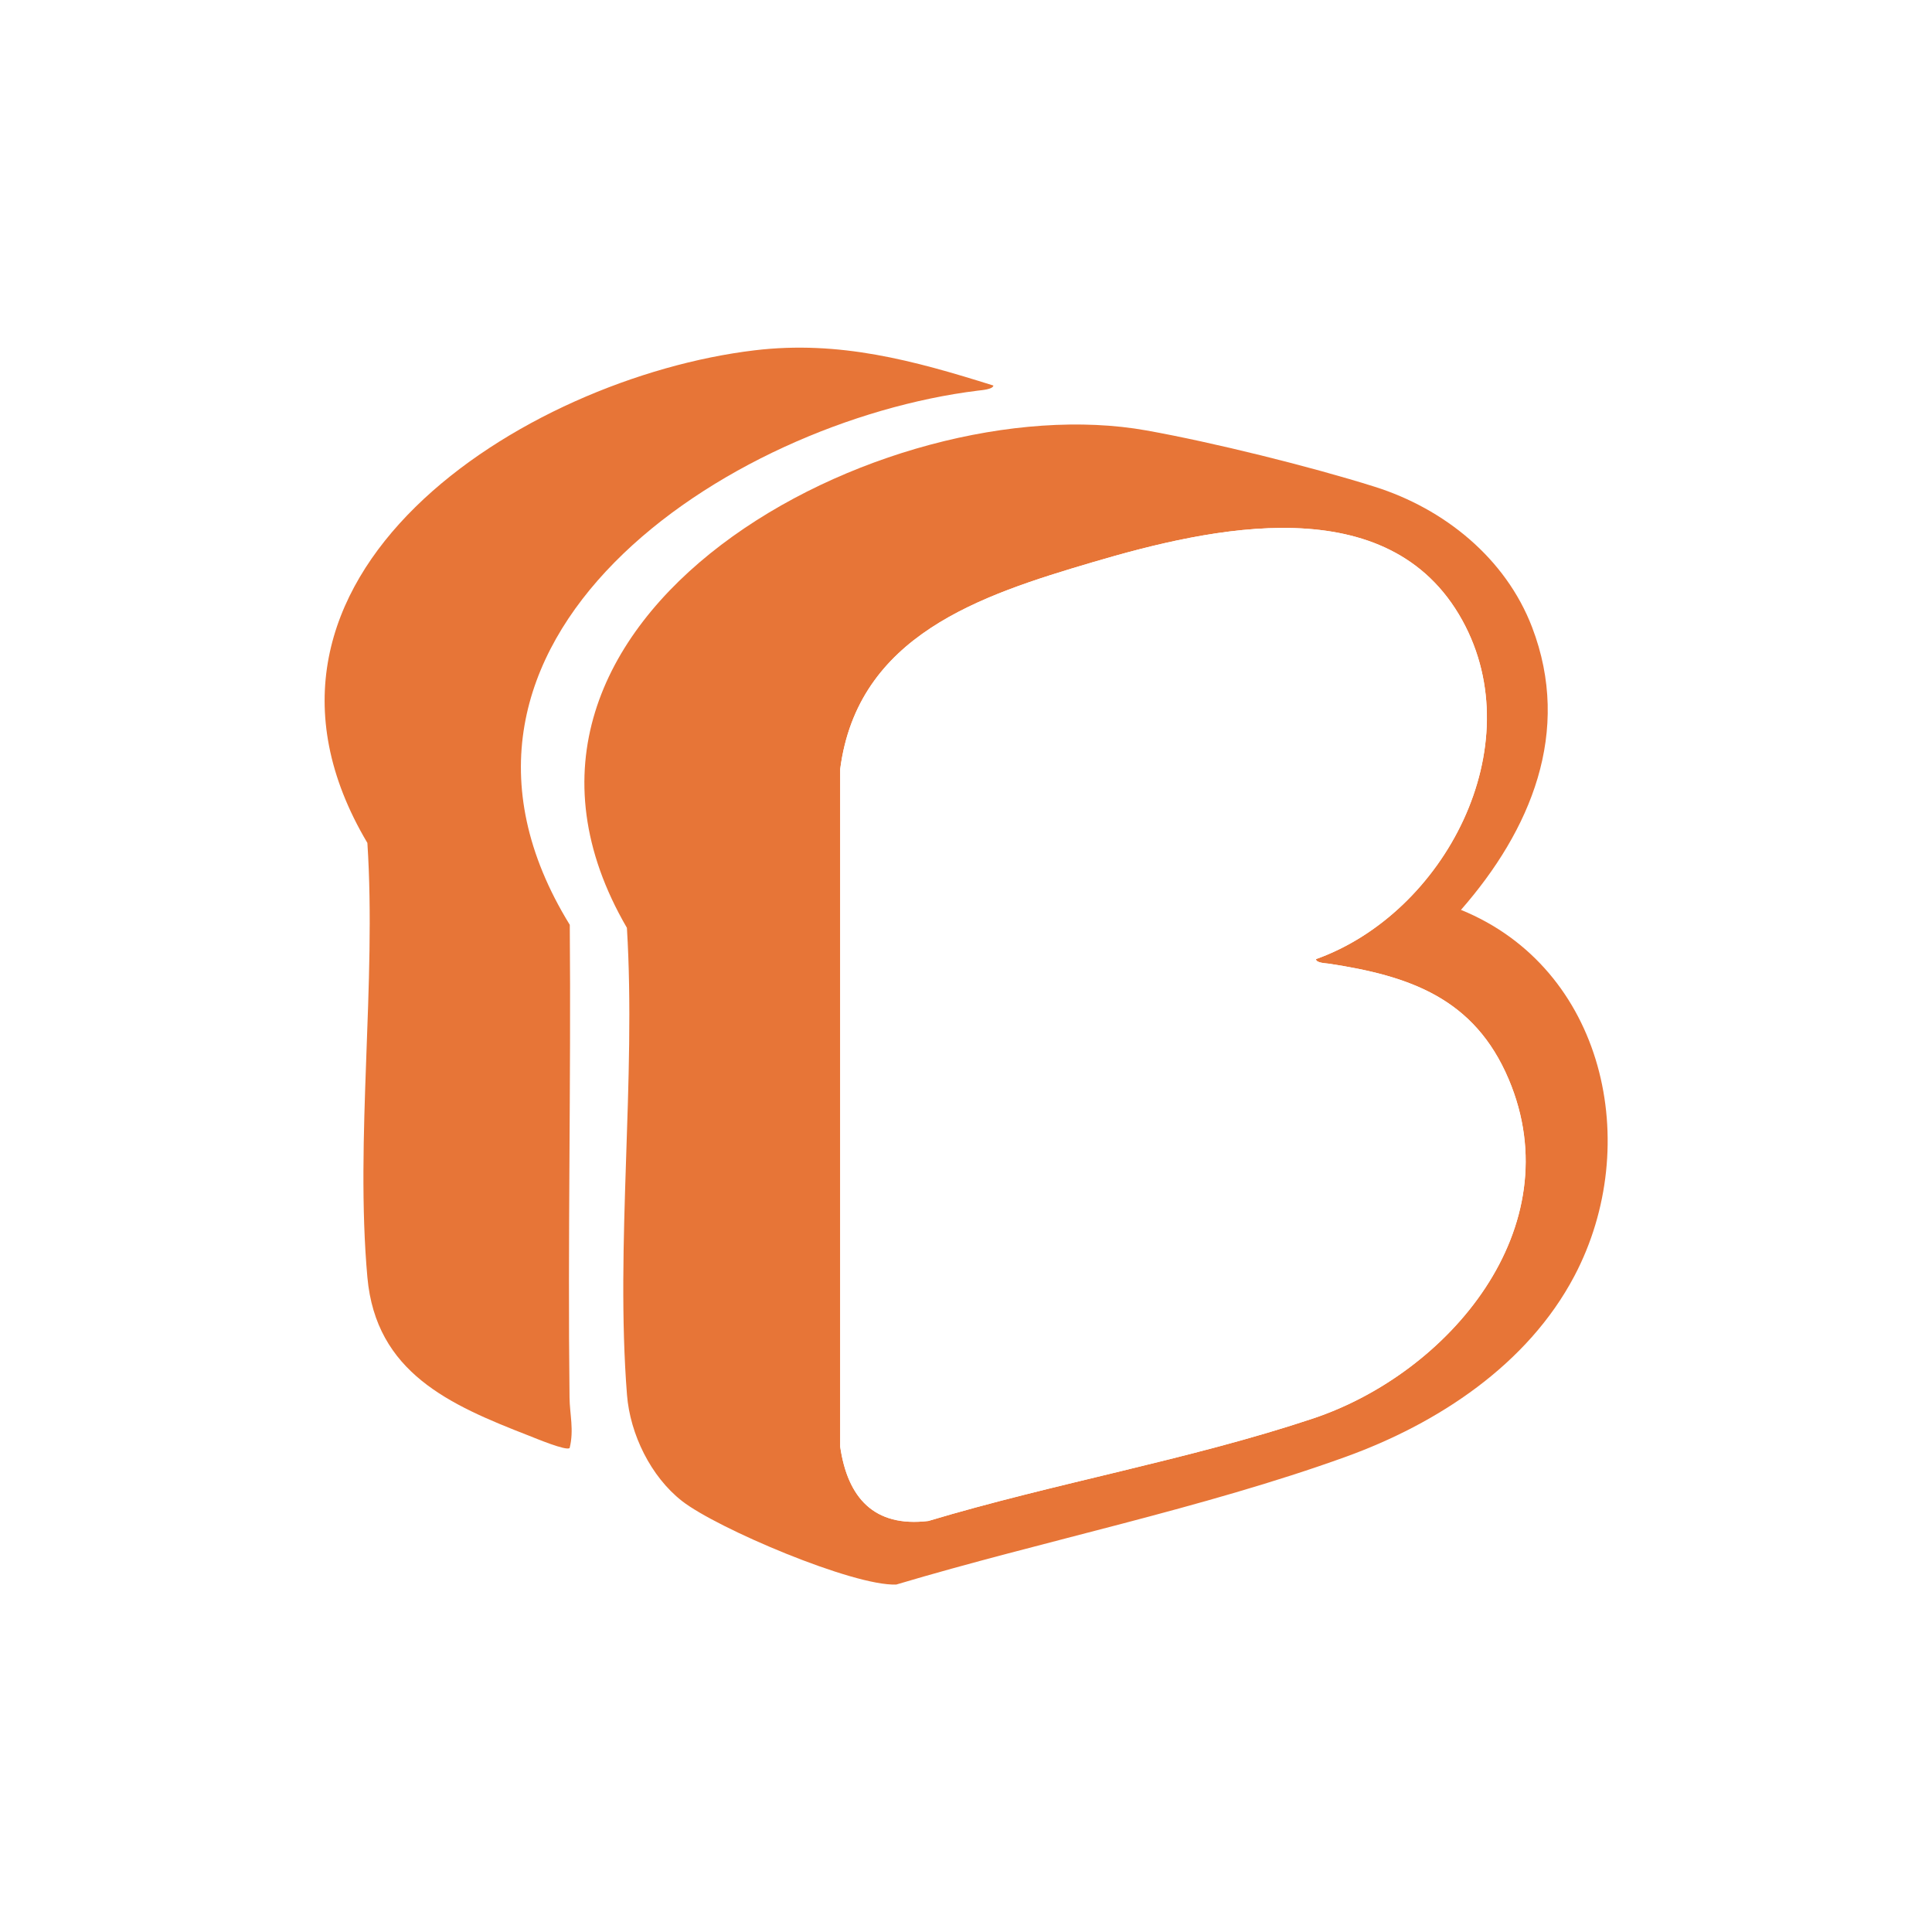
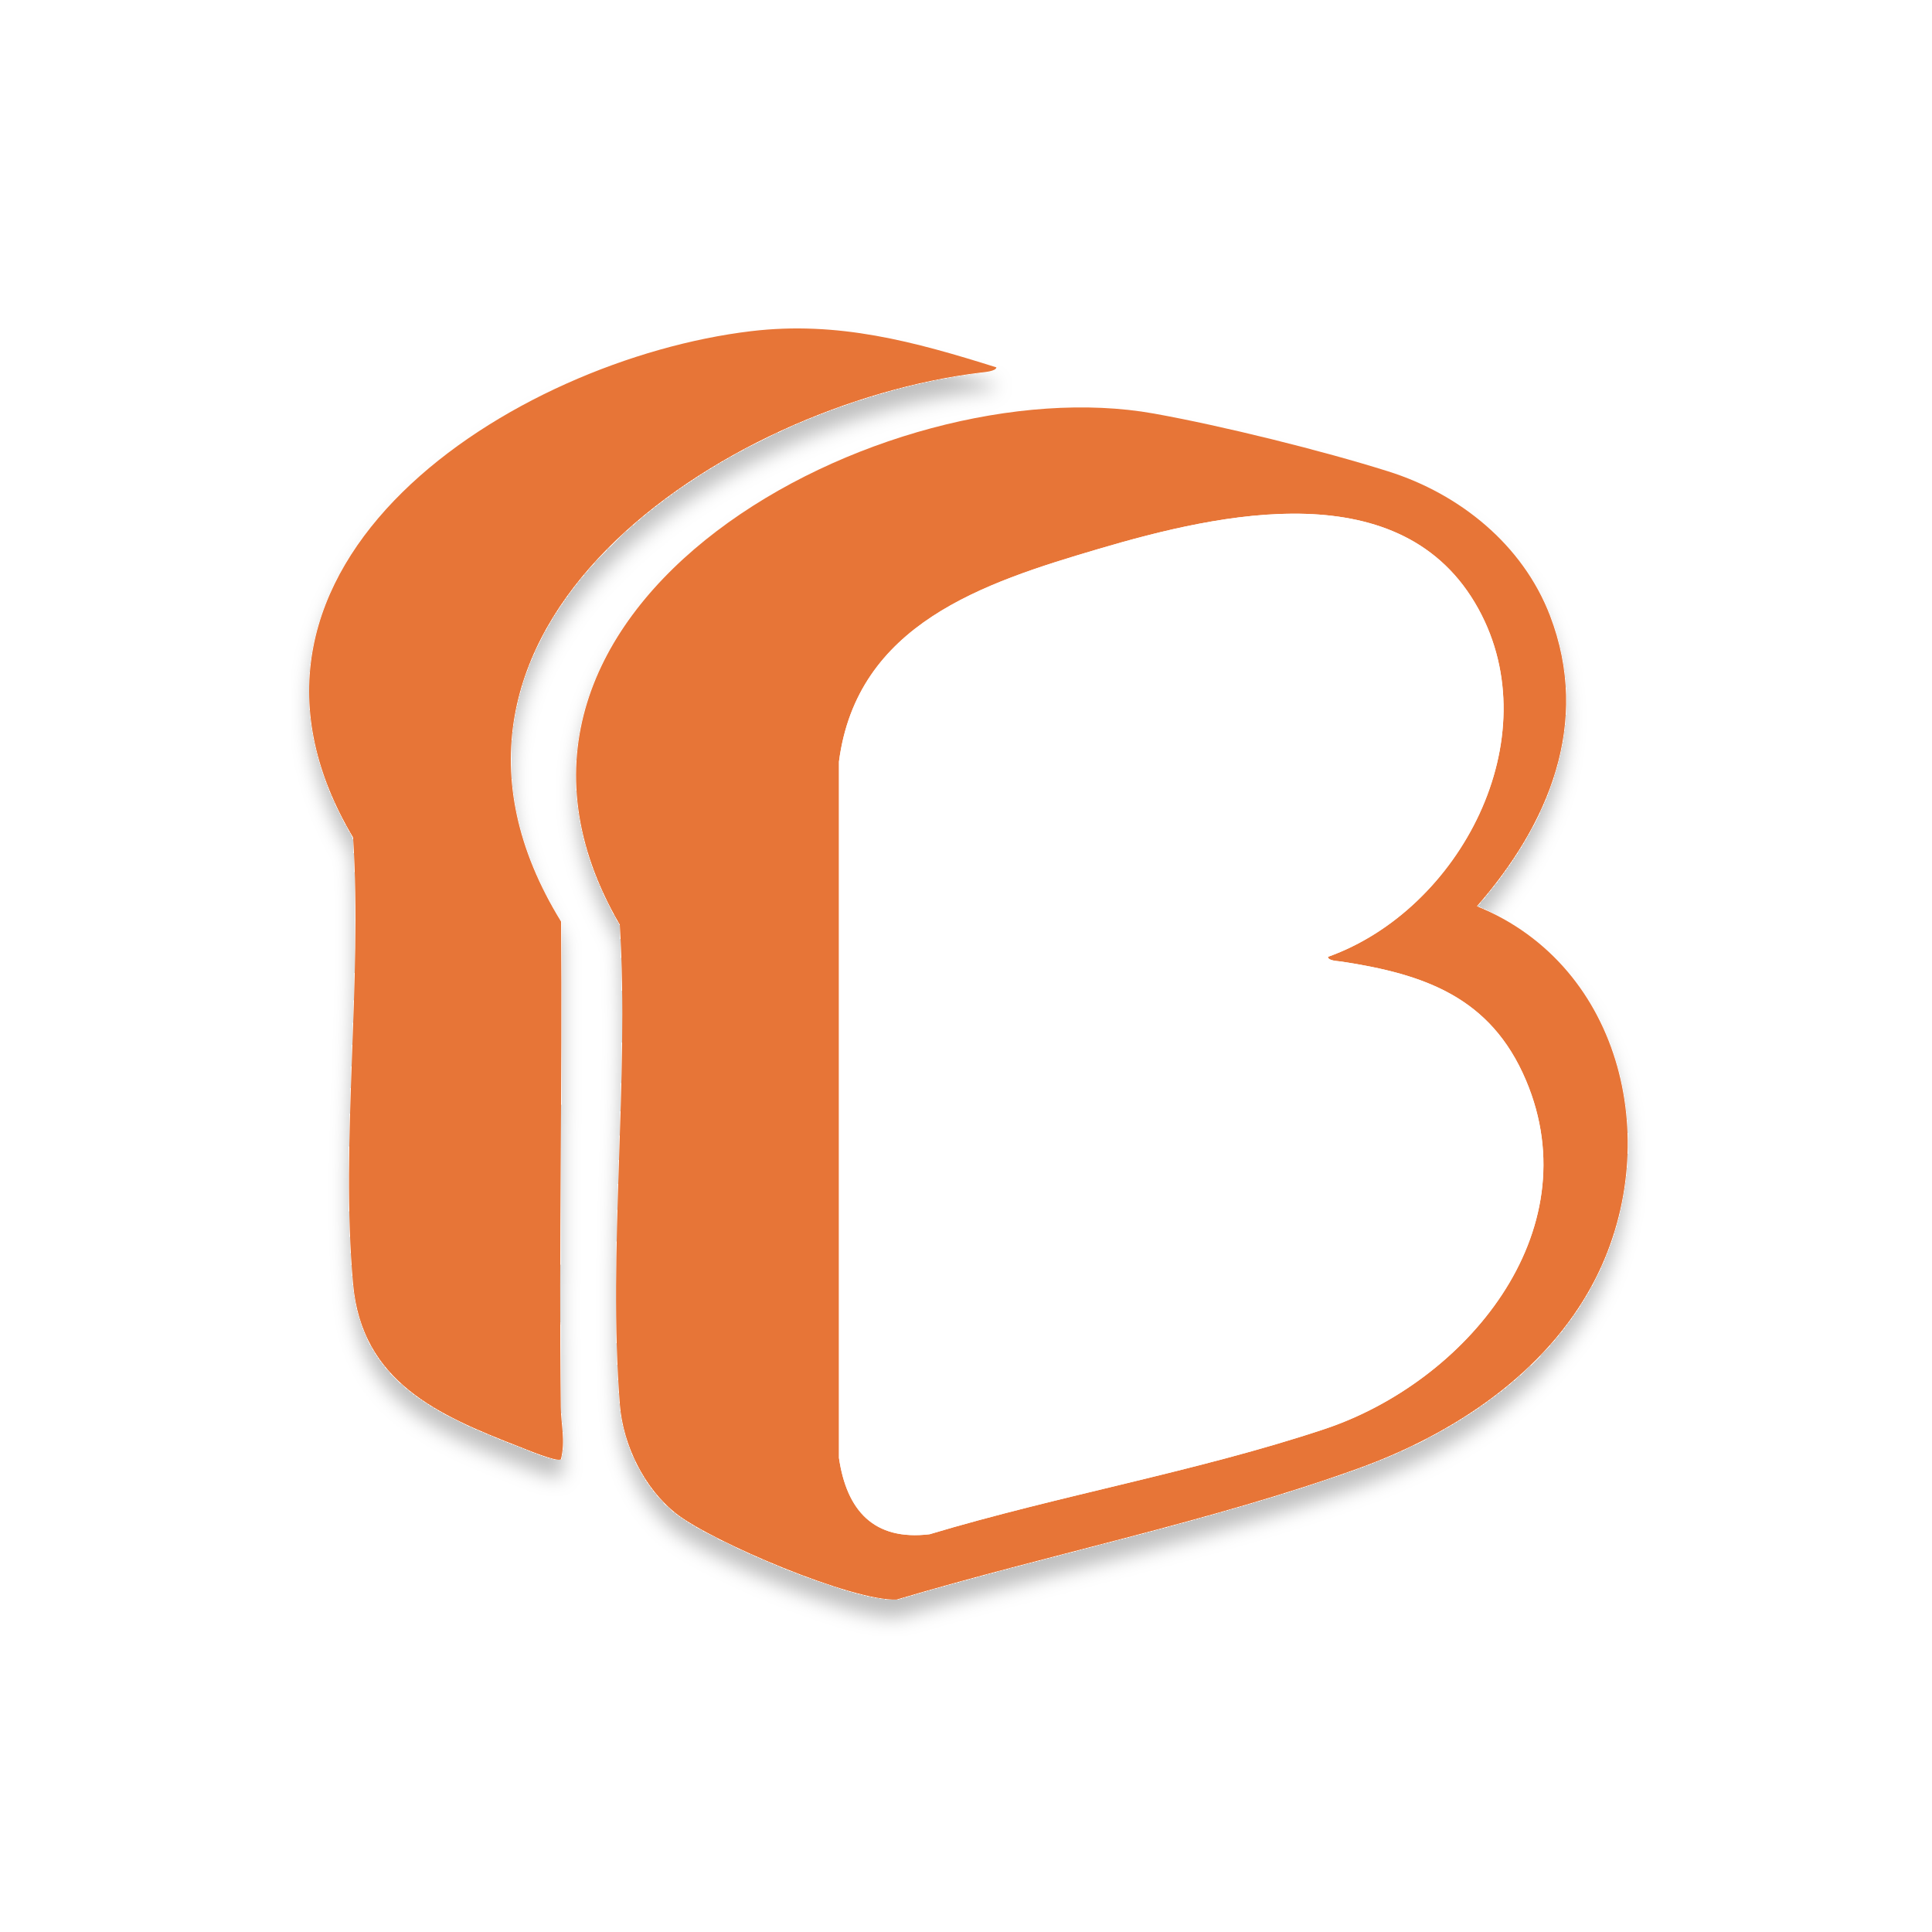
- <svg xmlns="http://www.w3.org/2000/svg" width="1024" height="1024" viewBox="0 0 1024 1024" fill="none">
-   <rect width="1024" height="1024" fill="#FFFFFF" />
-   <g transform="translate(12.633 14.875) scale(2.491)">
+ <svg xmlns="http://www.w3.org/2000/svg" width="1024" height="1024" viewBox="0 0 400 400" fill="none">
+   <rect width="400" height="400" fill="#FFFFFF" />
+   <g filter="url(#filter0_d_106_2232)">
    <path d="M305.773 187.624C336.332 200.049 344.631 237.592 329.924 265.52C319.99 284.382 300.867 296.923 281.208 304.023C250.87 314.976 216.662 321.919 185.637 331.178C176.552 331.574 147.489 319.23 140.04 313.405C133.399 308.213 128.994 299.181 128.336 290.813C125.828 258.868 130.286 223.723 128.319 191.447C89.752 125.155 183.542 75.7 238.899 85.622C253.017 88.154 273.729 93.281 287.417 97.593C302.217 102.255 315.288 112.783 320.915 127.477C329.447 149.755 320.607 170.694 305.778 187.635L305.773 187.624ZM274.946 198.099C302.287 188.34 320.886 152.904 306.075 126.017C290.443 97.64 252.755 106.177 227.381 113.667C203.503 120.721 177.419 129.206 173.706 157.676V301.847C175.301 312.718 180.905 319.038 192.469 317.647C219.1 309.657 247.948 304.629 274.224 295.876C303.27 286.203 329.348 255.318 315.945 223.665C308.642 206.416 294.901 201.696 277.733 199.077C277.052 198.972 274.911 198.931 274.951 198.093L274.946 198.099Z" fill="#E77537" />
    <path d="M206.299 76.053C206.211 76.885 203.732 77.054 203.034 77.141C149.848 83.695 78.871 130.188 116.163 190.806C116.443 224.327 115.71 257.878 116.111 291.399C116.152 294.949 117.089 298.307 116.134 302.125C115.459 302.823 108.732 299.995 107.428 299.488C90.615 292.953 74.919 286.097 73.098 265.792C70.461 236.386 75.041 203.184 73.098 173.382C39.413 116.686 106.561 74.424 155.47 68.569C173.516 66.41 189.299 70.717 206.287 76.059L206.299 76.053Z" fill="#E77537" />
    <path d="M274.938 198.098C274.898 198.936 277.039 198.977 277.72 199.082C294.888 201.7 308.629 206.42 315.932 223.67C329.341 255.323 303.257 286.202 274.211 295.88C247.935 304.633 219.087 309.656 192.456 317.652C180.892 319.043 175.288 312.723 173.693 301.851V157.68C177.406 129.21 203.49 120.719 227.368 113.672C252.742 106.176 290.43 97.644 306.062 126.021C320.879 152.908 302.273 188.344 274.933 198.104L274.938 198.098Z" fill="white" />
  </g>
+   <defs>
+     <filter id="filter0_d_106_2232" x="60.292" y="68" width="280.415" height="270.603" filterUnits="userSpaceOnUse" color-interpolation-filters="sRGB">
+       <feFlood flood-opacity="0" result="BackgroundImageFix" />
+       <feColorMatrix in="SourceAlpha" type="matrix" values="0 0 0 0 0 0 0 0 0 0 0 0 0 0 0 0 0 0 127 0" result="hardAlpha" />
+       <feOffset dy="3.708" />
+       <feGaussianBlur stdDeviation="1.854" />
+       <feComposite in2="hardAlpha" operator="out" />
+       <feColorMatrix type="matrix" values="0 0 0 0 0 0 0 0 0 0 0 0 0 0 0 0 0 0 0.25 0" />
+       <feBlend mode="normal" in2="BackgroundImageFix" result="effect1_dropShadow_106_2232" />
+       <feBlend mode="normal" in="SourceGraphic" in2="effect1_dropShadow_106_2232" result="shape" />
+     </filter>
+   </defs>
</svg>
